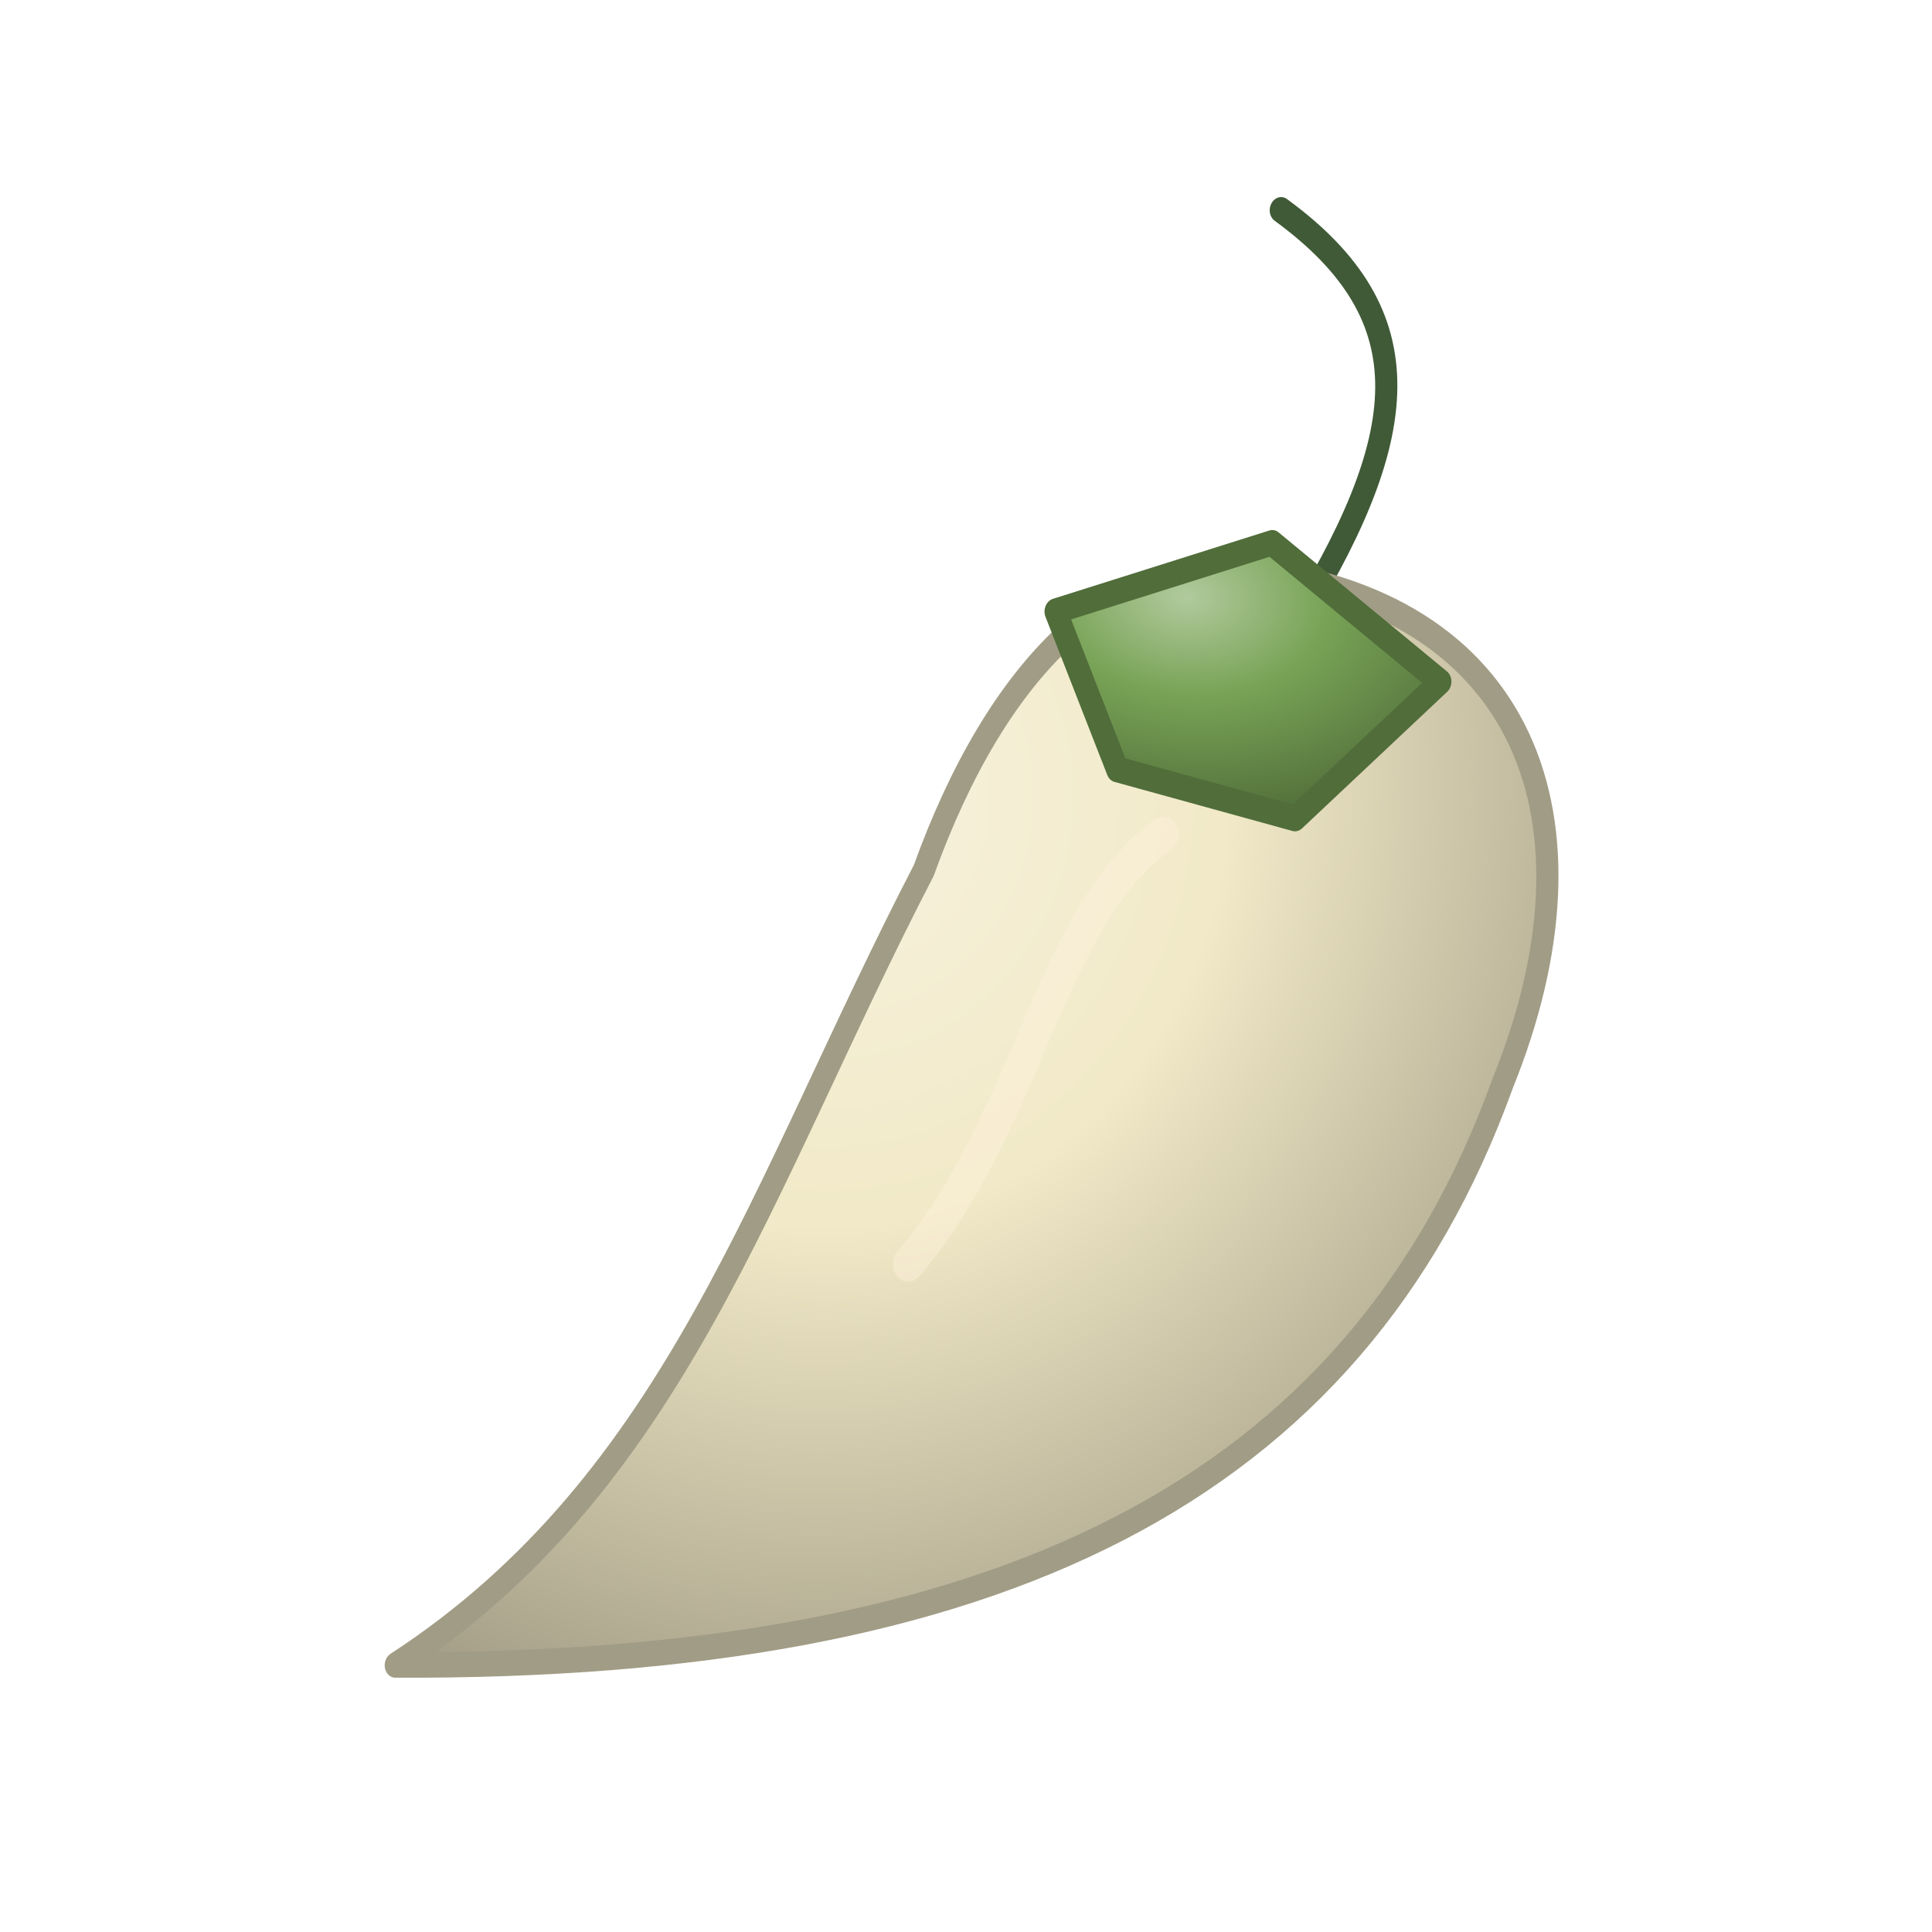
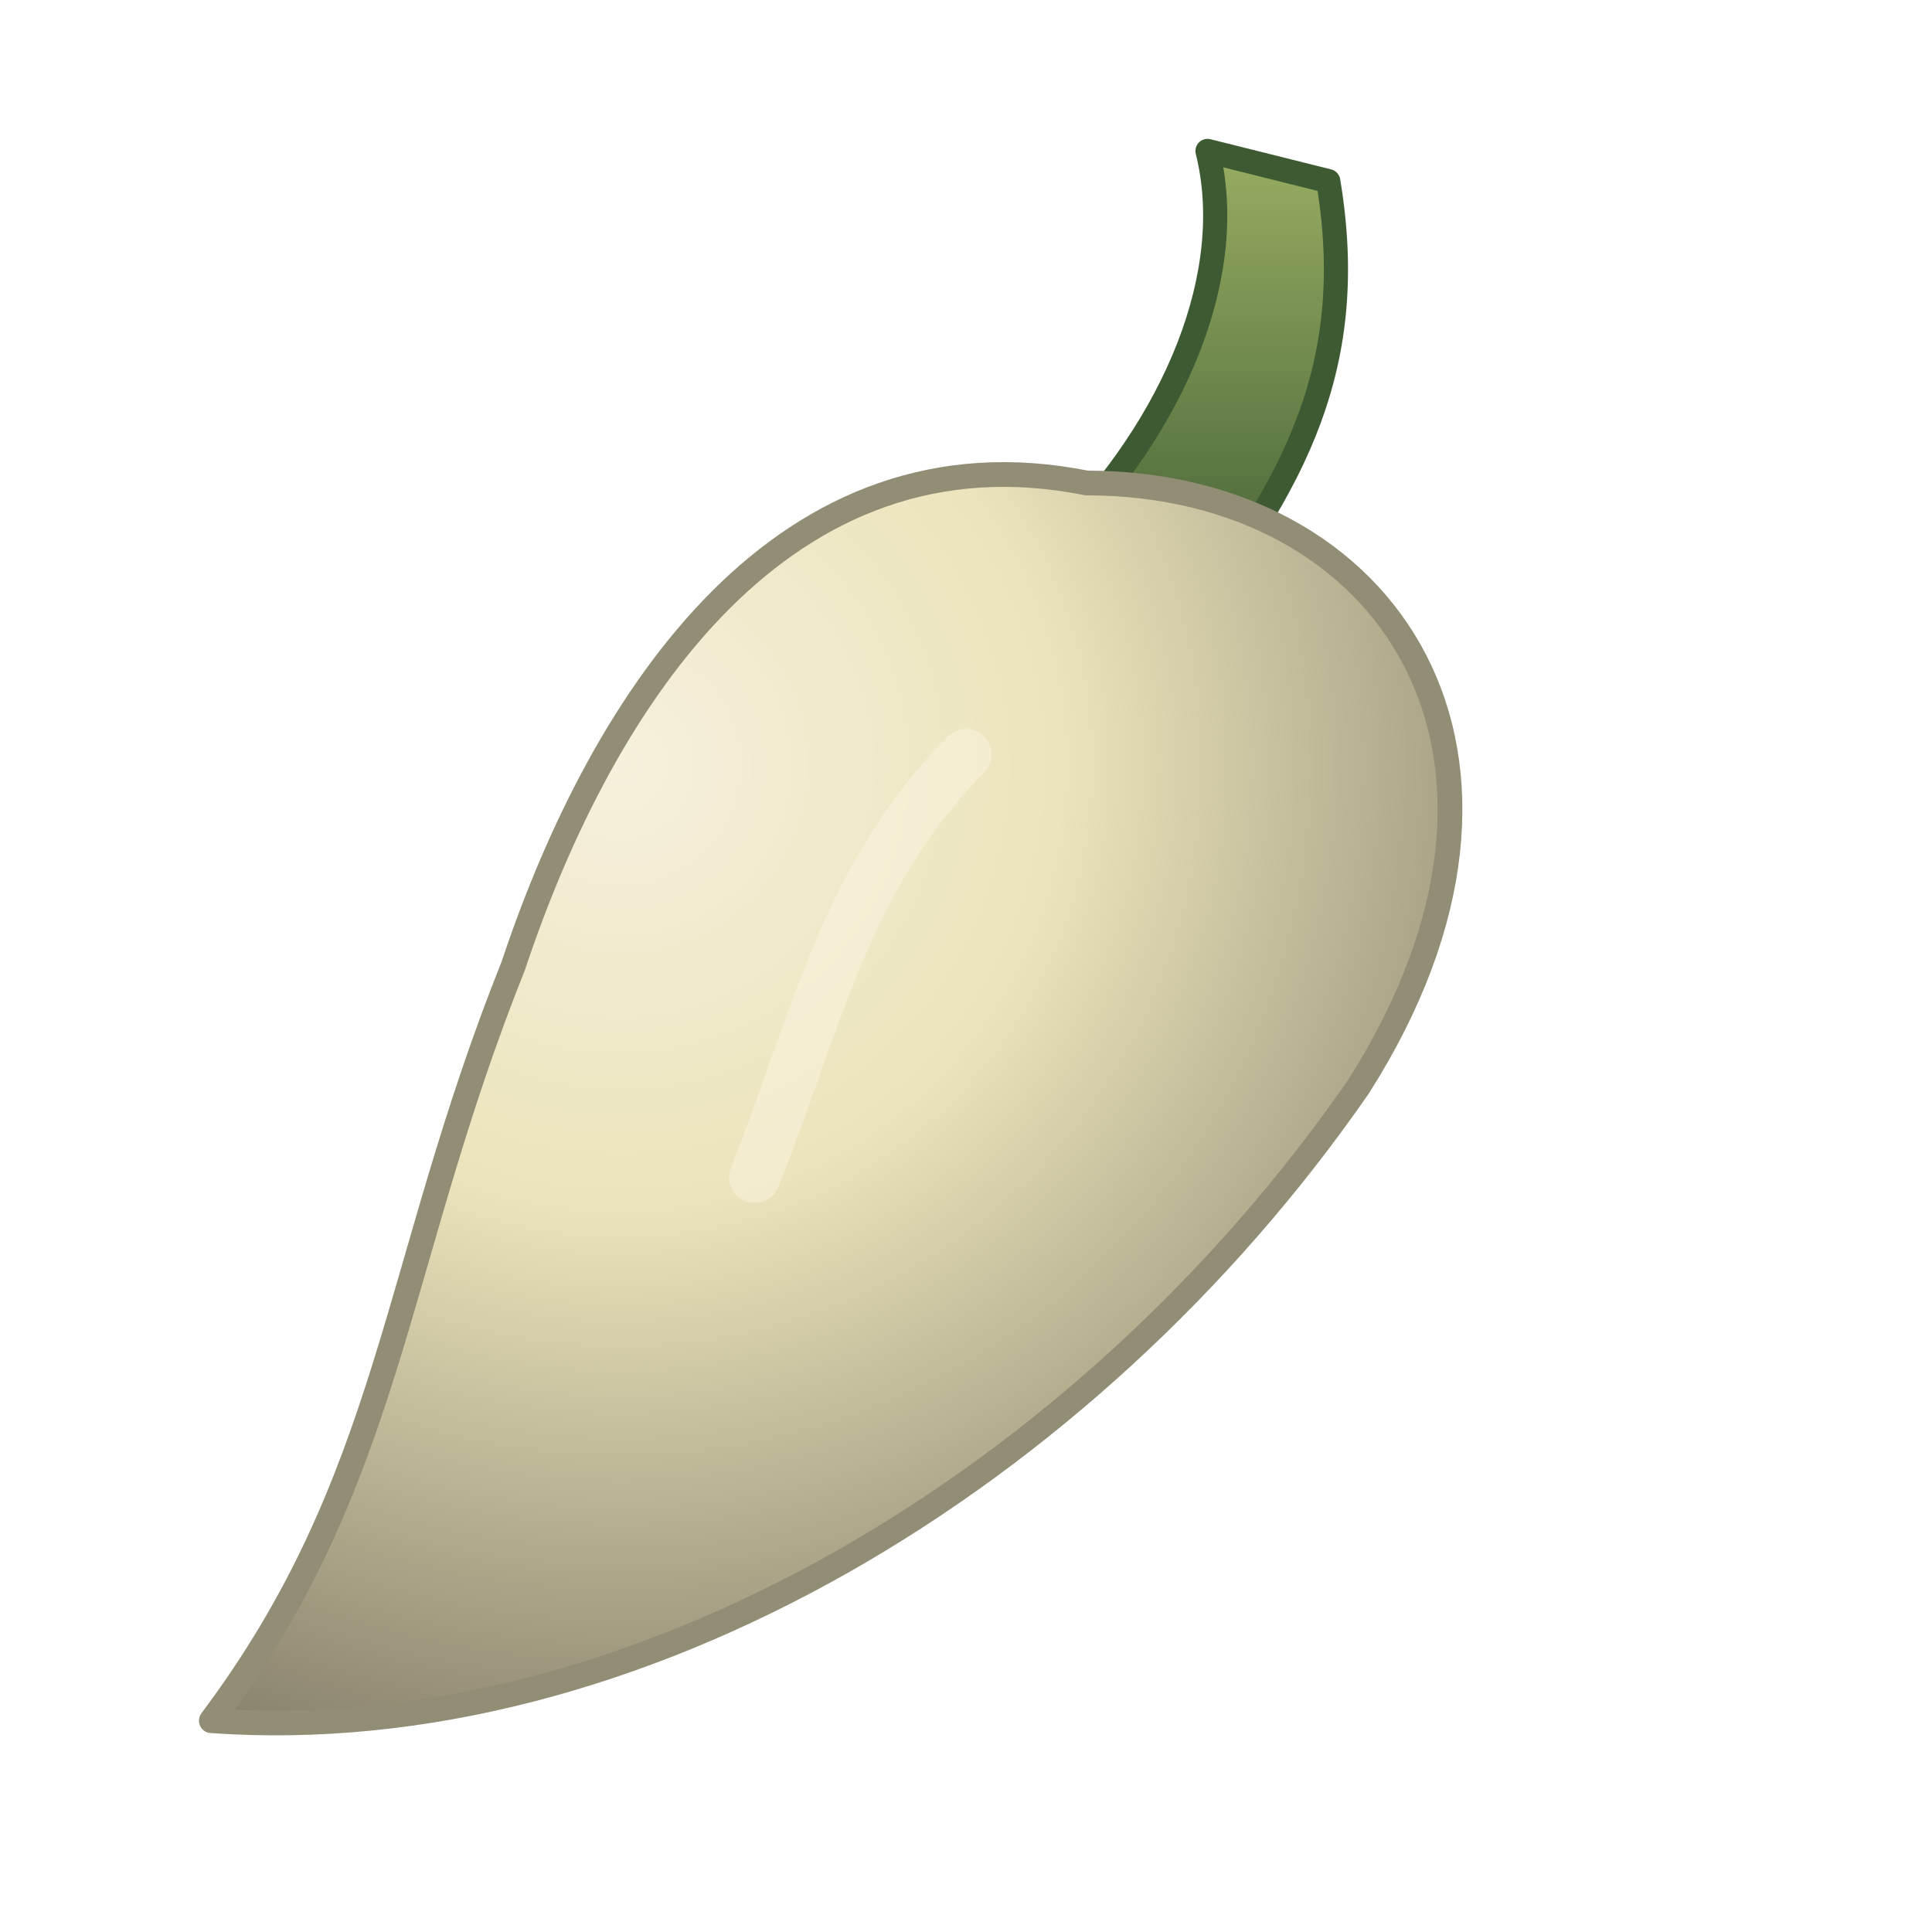
- <svg xmlns="http://www.w3.org/2000/svg" viewBox="0 0 64 64" role="img" aria-label="White Coyote Zan Chilli Seeds">
+ <svg xmlns="http://www.w3.org/2000/svg" viewBox="0 0 64 64" role="img">
  <defs>
-     <radialGradient id="shade0" cx="33%" cy="23%" r="86%">
-       <stop stop-color="#f7f2df" />
-       <stop offset=".42" stop-color="#f1e9c7" />
-       <stop offset="1" stop-color="#9d9781" />
+     <radialGradient id="pod" cx="33%" cy="23%" r="83%">
+       <stop stop-color="#f5f1dc" />
+       <stop offset=".43" stop-color="#ece4bc" />
+       <stop offset="1" stop-color="#89846d" />
    </radialGradient>
-     <radialGradient id="shade1" cx="33%" cy="23%" r="86%">
-       <stop stop-color="#b1ca9d" />
-       <stop offset=".42" stop-color="#78a356" />
-       <stop offset="1" stop-color="#4e6a38" />
-     </radialGradient>
+     <linearGradient id="stem" x2="0" y2="1">
+       <stop stop-color="#98ad62" />
+       <stop offset="1" stop-color="#3d5b32" />
+     </linearGradient>
  </defs>
-   <g transform="translate(32 32) rotate(6) scale(0.8614 1) translate(-32 -32)" stroke="#405a37" stroke-width=".85" stroke-linecap="round" stroke-linejoin="round">
-     <path d="M43 20c4-7 4-11-2-14" fill="none" />
-     <path d="M41 18c11 0 15 7 12 16-4 14-17 21-40 23 10-7 12-17 17-28 2-7 6-11 11-11Z" fill="url(#shade0)" stroke="#a19c85" />
-     <path d="m34 20 8-3 7 4-5 5-7-1Z" fill="url(#shade1)" stroke="#506d3a" />
-     <path d="M39 27c-4 3-4 10-8 15" fill="none" stroke="#fff1dd" stroke-width="1.2" opacity=".44" stroke-linecap="round" />
+   <g stroke-linejoin="round" stroke-linecap="round">
+     <path d="M35 18c4-4 6-9 5-13l4 1c1 6-1 10-5 15Z" fill="url(#stem)" stroke="#3d5a32" stroke-width=".8" />
+     <path d="M36 16c-10-2-16 7-19 16-4 10-4 17-10 25 14 1 29-8 38-21 7-11 1-20-9-20Z" fill="url(#pod)" stroke="#928d75" stroke-width=".82" />
+     <path d="M32 25c-4 4-5 9-7 14" fill="none" stroke="#fff7e8" stroke-width="1.7" opacity=".4" />
  </g>
</svg>
